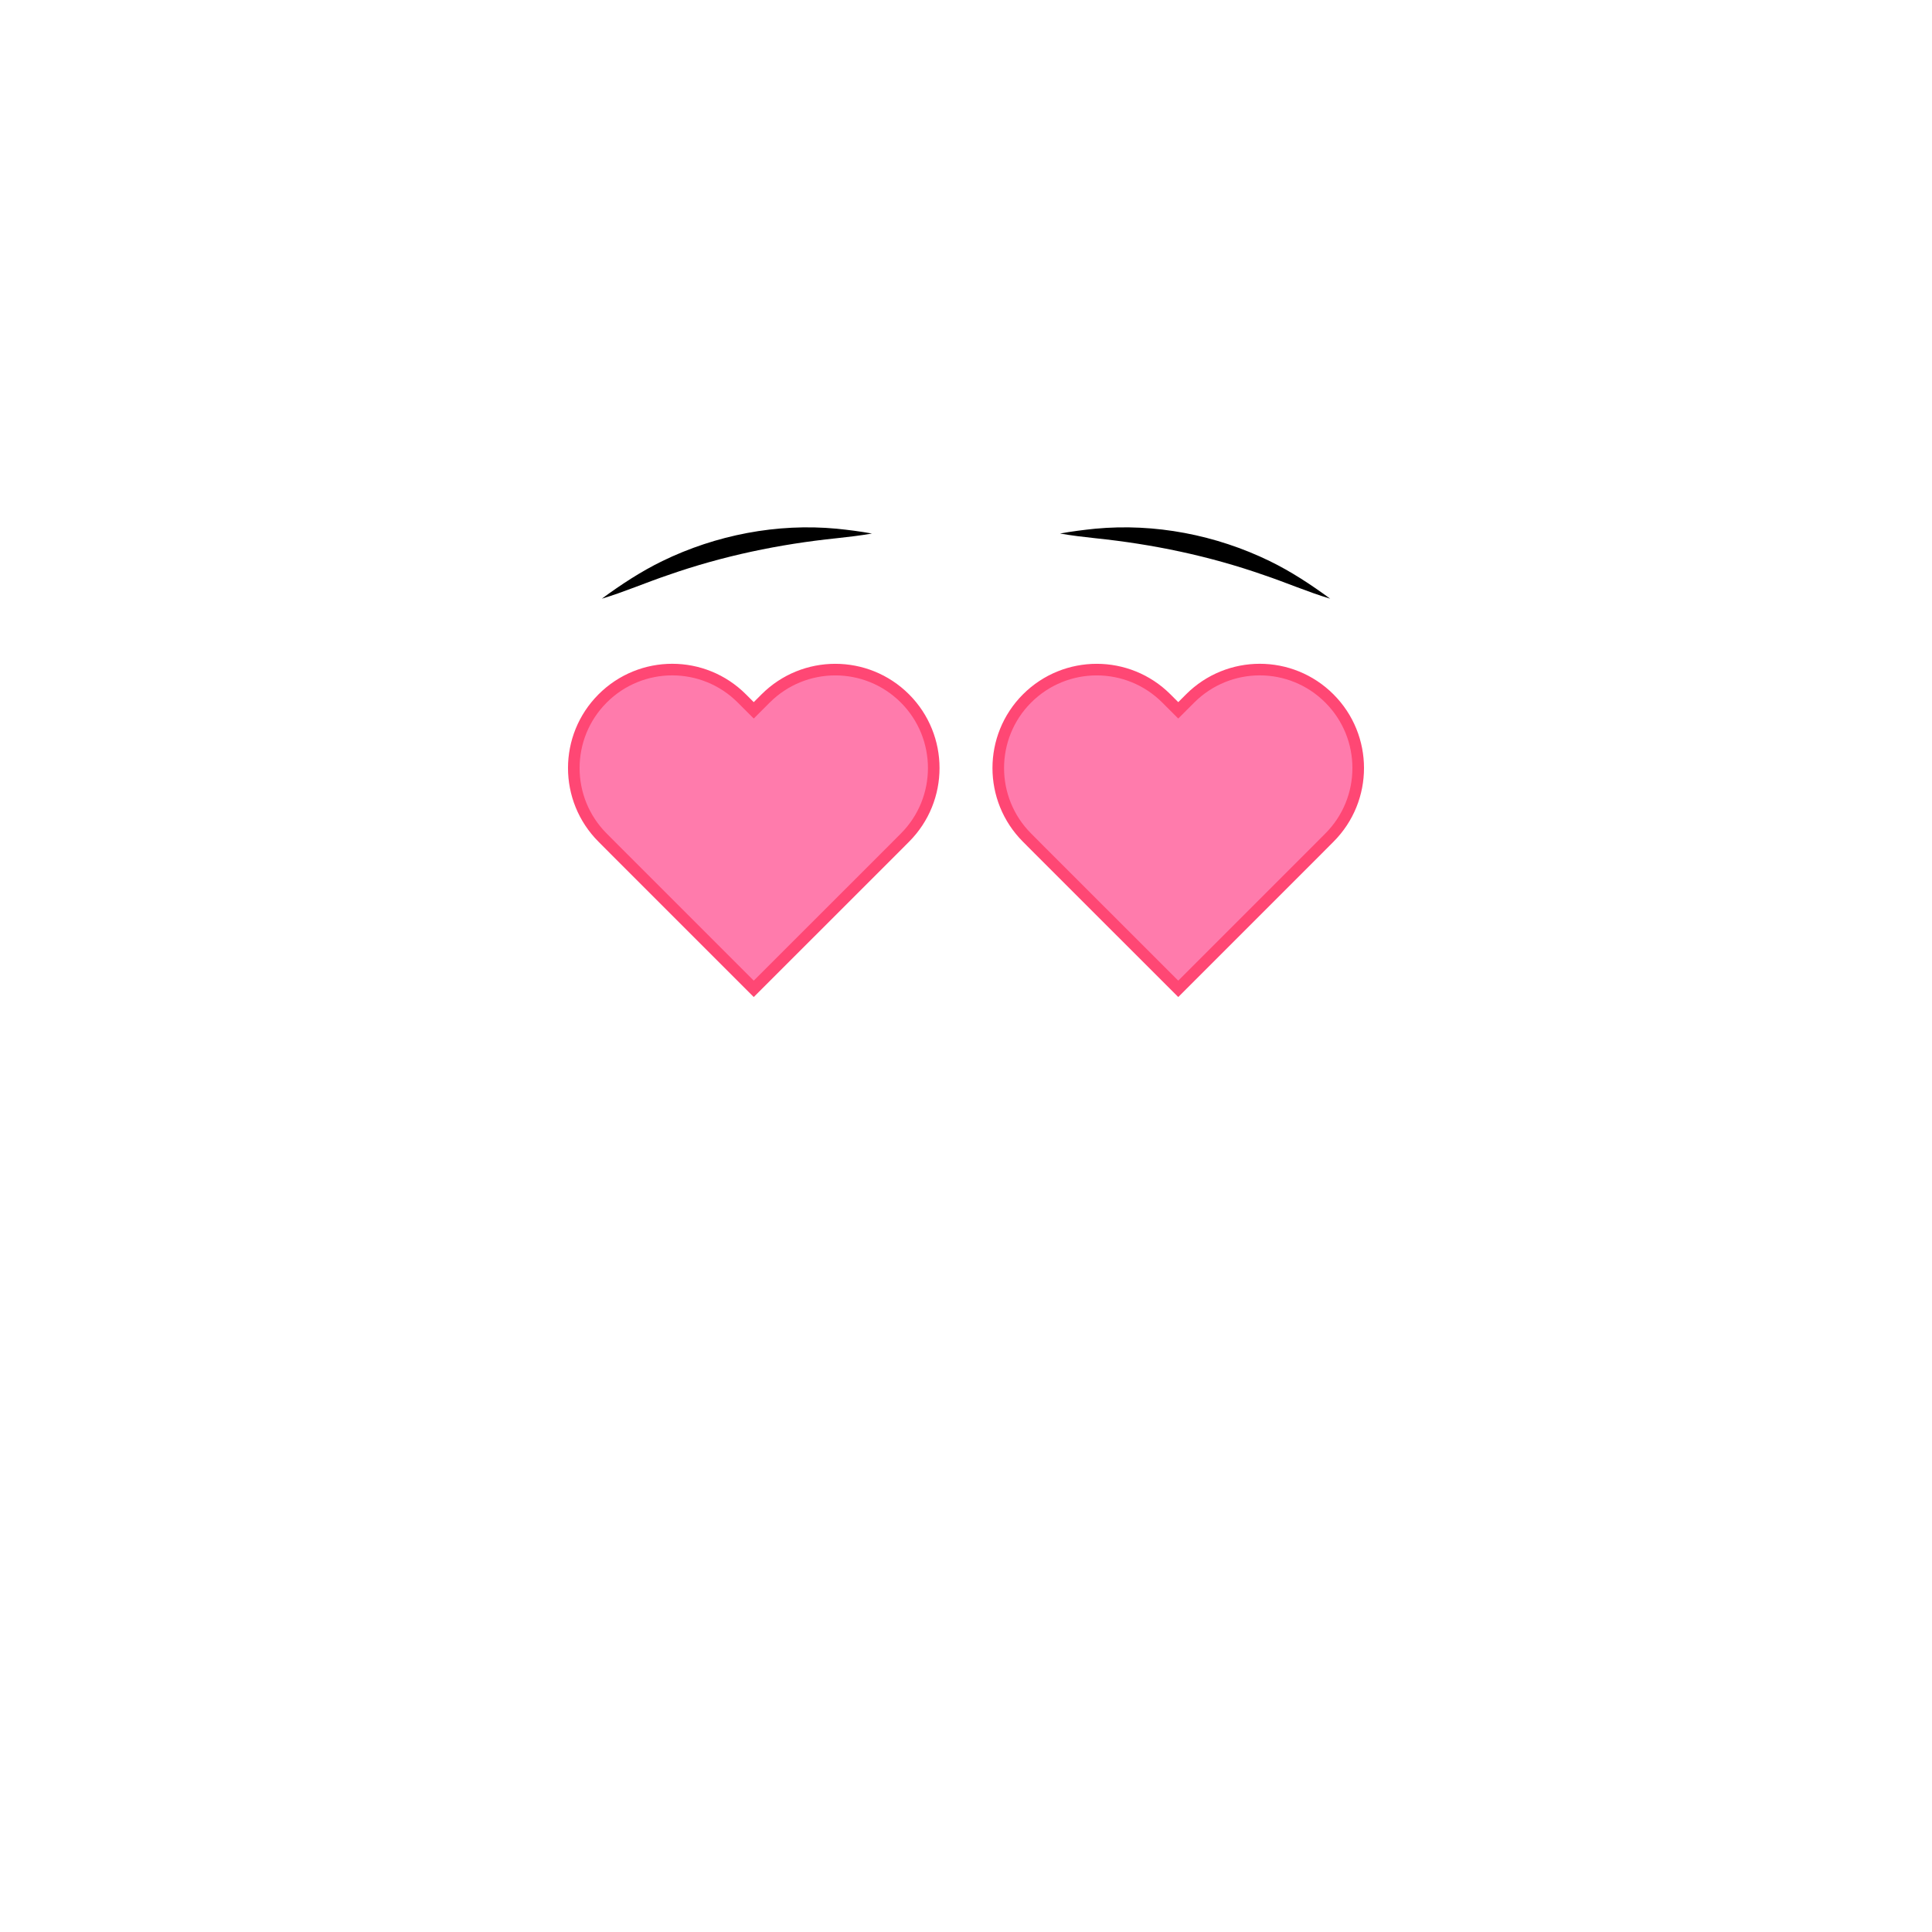
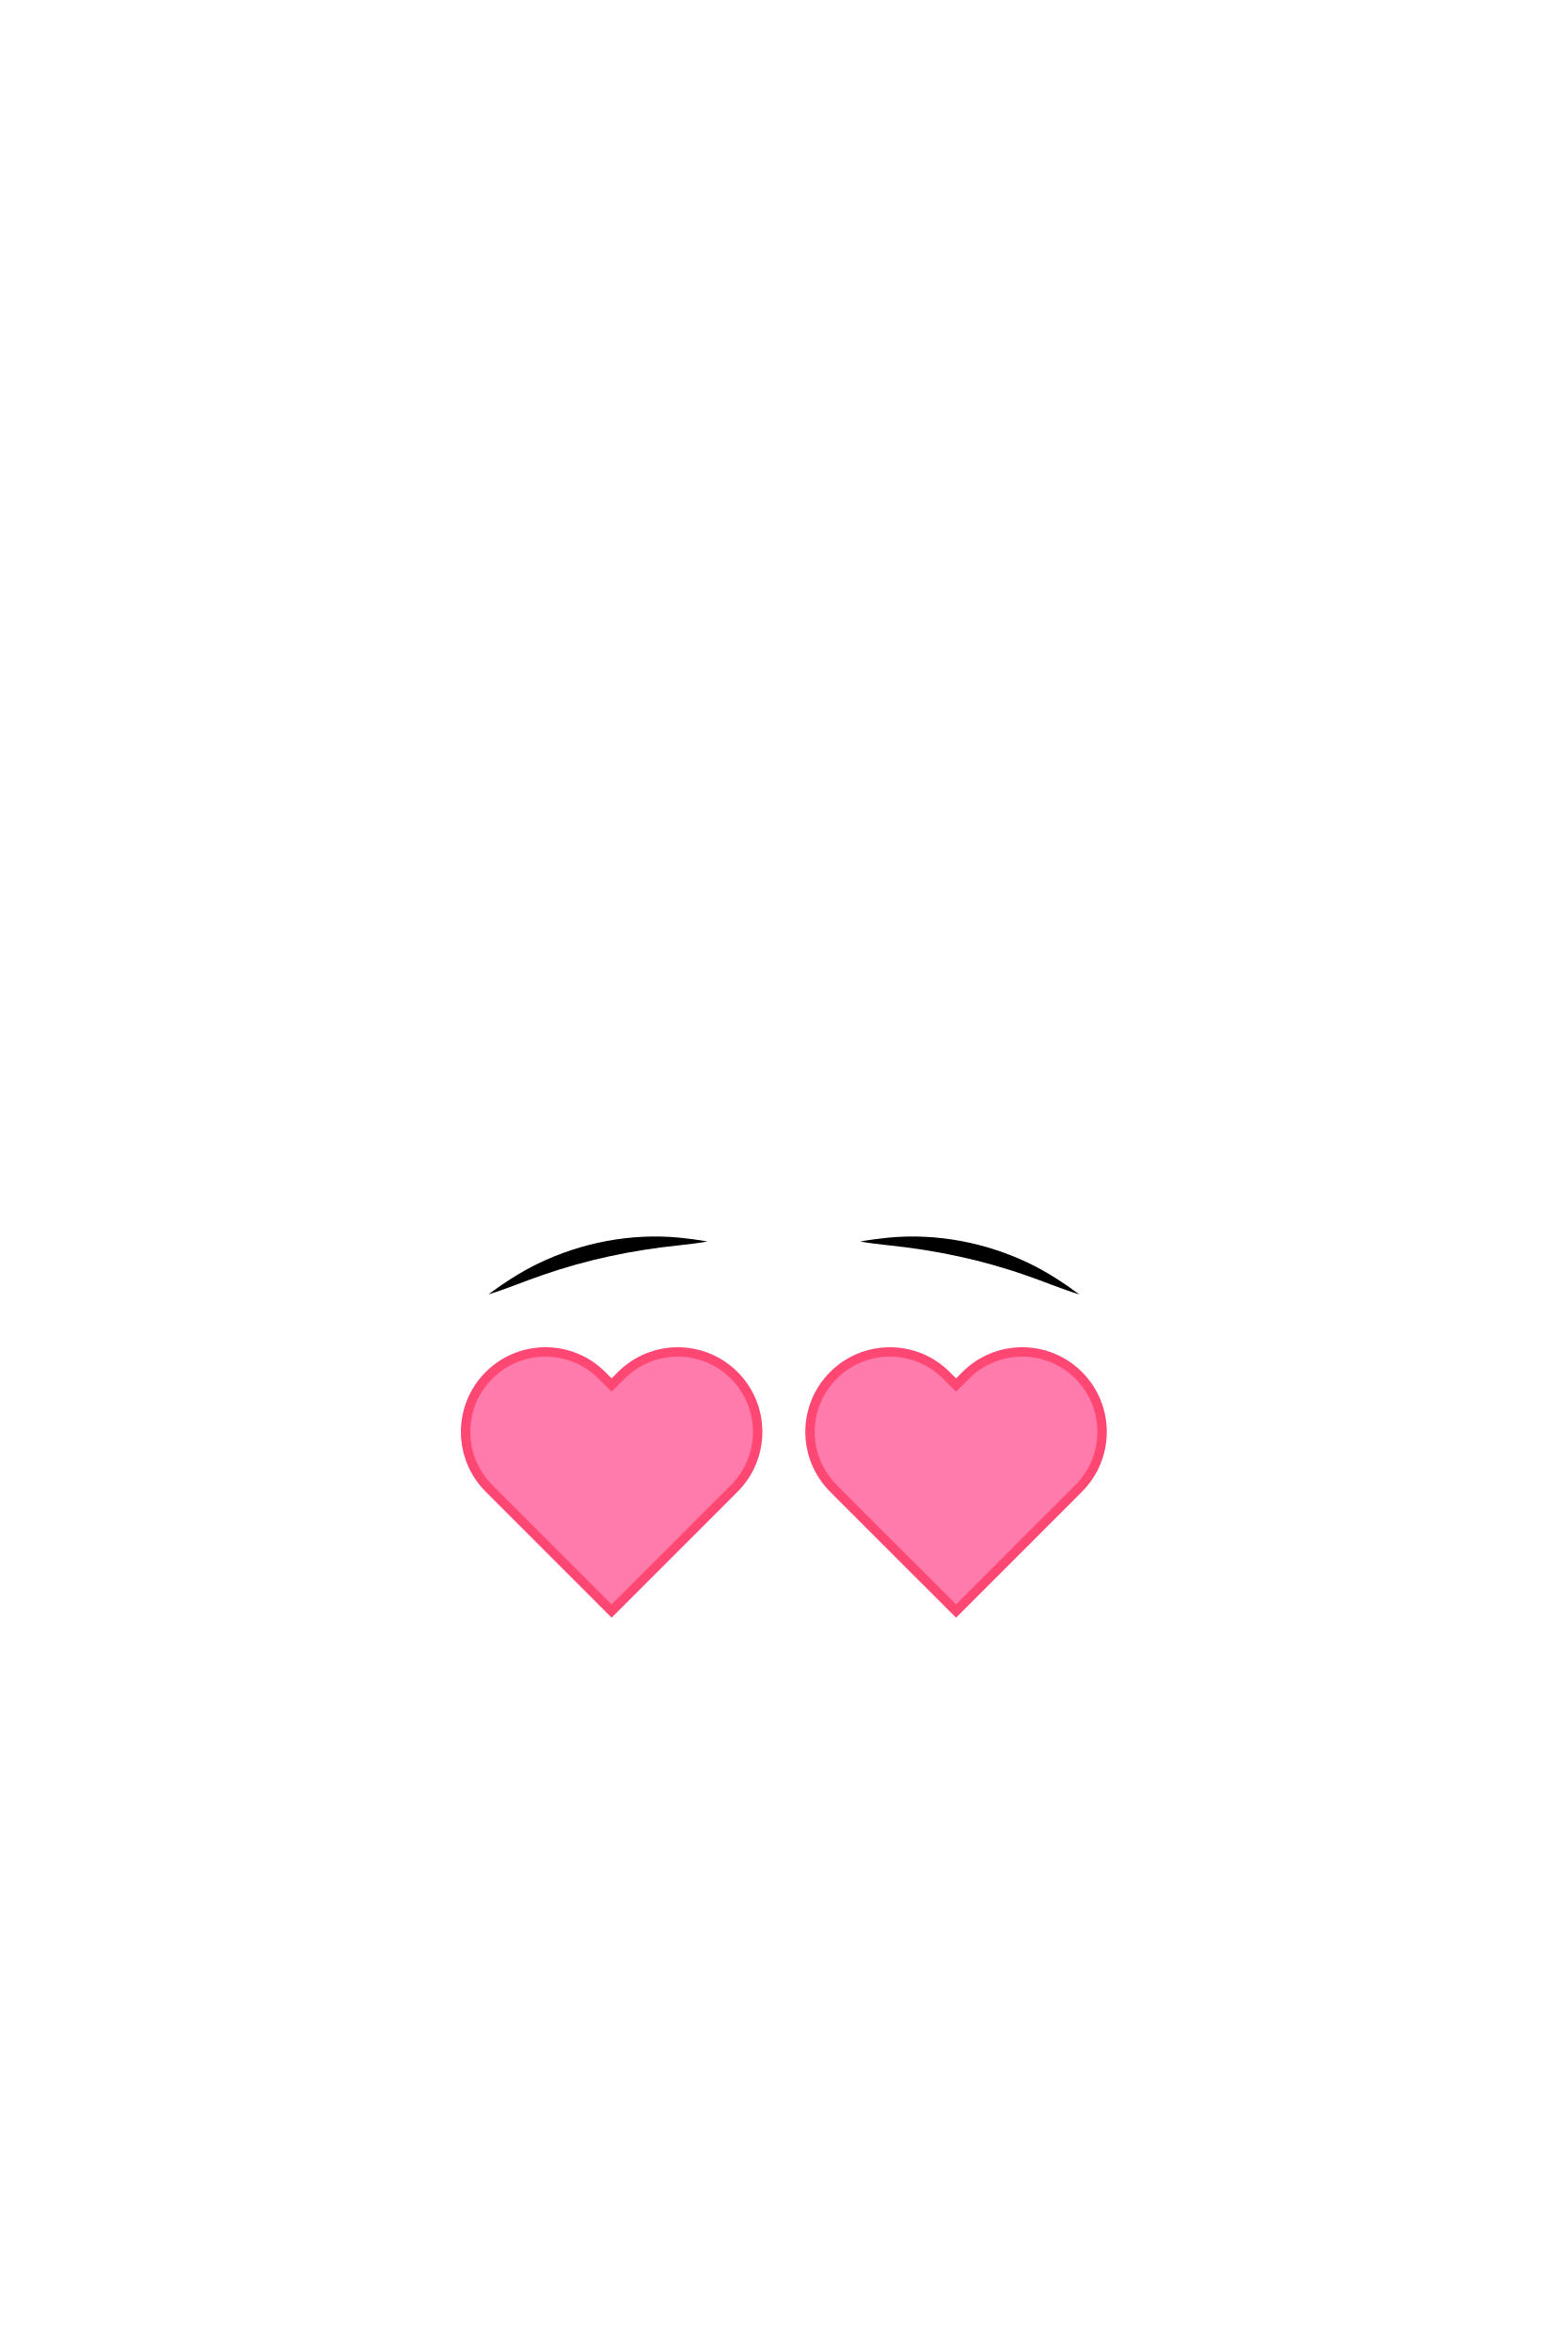
- <svg xmlns="http://www.w3.org/2000/svg" id="Layer_2" data-name="Layer 2" viewBox="0 0 1000 1000">
+ <svg xmlns="http://www.w3.org/2000/svg" id="Layer_2" data-name="Layer 2" viewBox="0 0 1000 1500">
  <defs>
    <style>
      .cls-1 {
        fill: #ff7bac;
        stroke: #ff4774;
        stroke-miterlimit: 10;
        stroke-width: 6px;
      }
    </style>
  </defs>
  <g>
-     <path d="M311.5,309.88c9.96-7.31,20.22-14.06,31.31-19.47,27.8-13.53,59.44-19.66,90.27-16.75,6.1.62,12.16,1.39,18.24,2.49-6.07,1.08-12.17,1.76-18.22,2.43-29.74,3.07-59.03,9.17-87.28,19.07-11.35,3.82-22.82,8.8-34.33,12.23h0Z" />
-     <path class="cls-1" d="M483.3,397.54c0,13.03-4.97,26.09-14.91,36.03l-6.16,6.19-72.09,72.06-72.06-72.06-6.16-6.19c-19.9-19.9-19.9-52.15,0-72.06,9.94-9.94,22.97-14.94,36.03-14.94s26.09,5,36.03,14.94l6.16,6.16,6.16-6.16c19.9-19.9,52.18-19.9,72.09,0,9.94,9.94,14.91,23,14.91,36.03Z" />
+     <path d="M311.5,825.51c9.96-7.31,20.22-14.06,31.31-19.47,27.8-13.53,59.44-19.66,90.27-16.75,6.1.62,12.16,1.39,18.24,2.49-6.07,1.08-12.17,1.76-18.22,2.43-29.74,3.07-59.03,9.17-87.27,19.07-11.35,3.82-22.82,8.8-34.33,12.23h0Z" />
+     <path class="cls-1" d="M483.3,913.17c0,13.03-4.97,26.09-14.91,36.03l-6.16,6.19-72.09,72.06-72.06-72.06-6.16-6.19c-19.9-19.9-19.9-52.15,0-72.06,9.94-9.94,22.97-14.94,36.03-14.94s26.09,5,36.03,14.94l6.16,6.16,6.16-6.16c19.9-19.9,52.18-19.9,72.09,0,9.94,9.94,14.91,23,14.91,36.03Z" />
  </g>
  <g>
-     <path d="M688.5,309.88c-11.5-3.43-22.98-8.42-34.33-12.23-28.25-9.9-57.54-16-87.28-19.07-6.05-.67-12.15-1.35-18.22-2.43,6.08-1.1,12.13-1.87,18.24-2.49,30.83-2.91,62.47,3.22,90.27,16.75,11.1,5.41,21.36,12.16,31.31,19.47h0Z" />
-     <path class="cls-1" d="M516.7,397.54c0,13.03,4.97,26.09,14.91,36.03l6.16,6.19,72.09,72.06,72.06-72.06,6.16-6.19c19.9-19.9,19.9-52.15,0-72.06-9.94-9.94-22.97-14.94-36.03-14.94-13.03,0-26.09,5-36.03,14.94l-6.16,6.16-6.16-6.16c-19.9-19.9-52.18-19.9-72.09,0-9.94,9.94-14.91,23-14.91,36.03Z" />
+     <path d="M688.5,825.51c-11.5-3.43-22.98-8.42-34.33-12.23-28.25-9.9-57.54-16-87.27-19.07-6.05-.67-12.15-1.35-18.22-2.43,6.08-1.1,12.13-1.87,18.24-2.49,30.83-2.91,62.47,3.22,90.27,16.75,11.1,5.41,21.36,12.16,31.31,19.47h0Z" />
+     <path class="cls-1" d="M516.7,913.17c0,13.03,4.97,26.09,14.91,36.03l6.16,6.19,72.09,72.06,72.06-72.06,6.16-6.19c19.9-19.9,19.9-52.15,0-72.06-9.94-9.94-22.97-14.94-36.03-14.94-13.03,0-26.09,5-36.03,14.94l-6.16,6.16-6.16-6.16c-19.9-19.9-52.18-19.9-72.09,0-9.94,9.94-14.91,23-14.91,36.03Z" />
  </g>
</svg>
